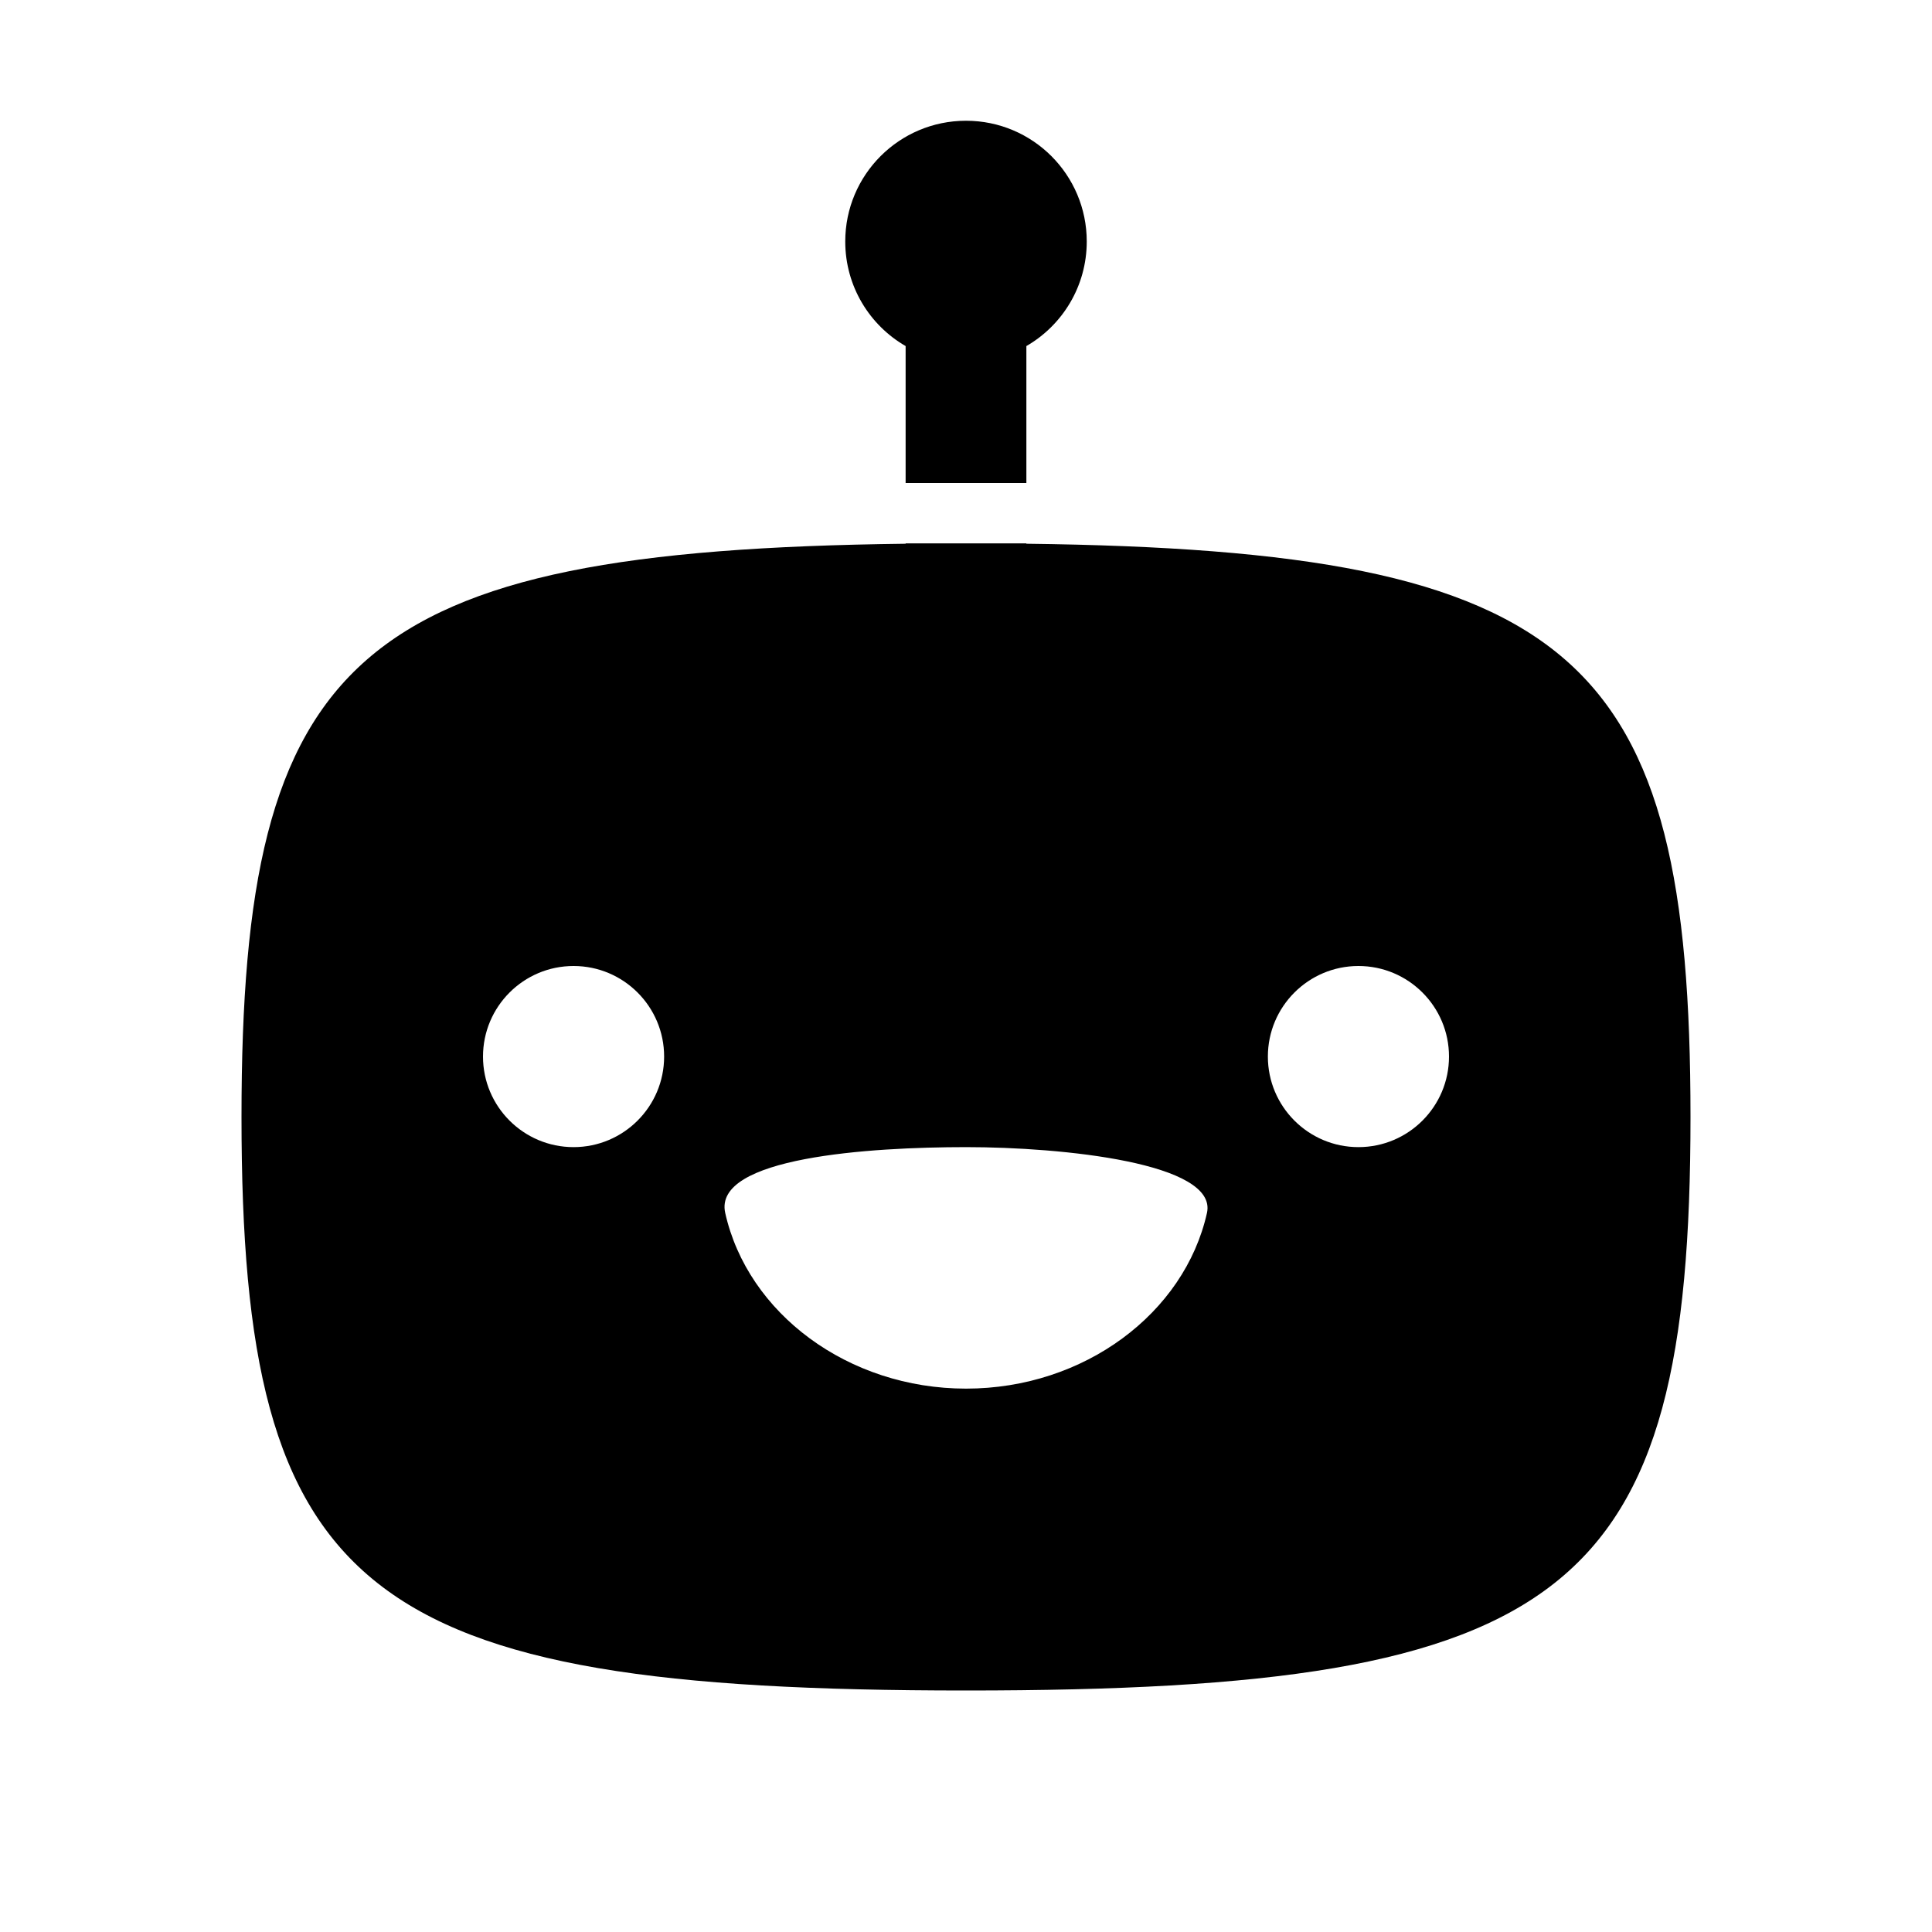
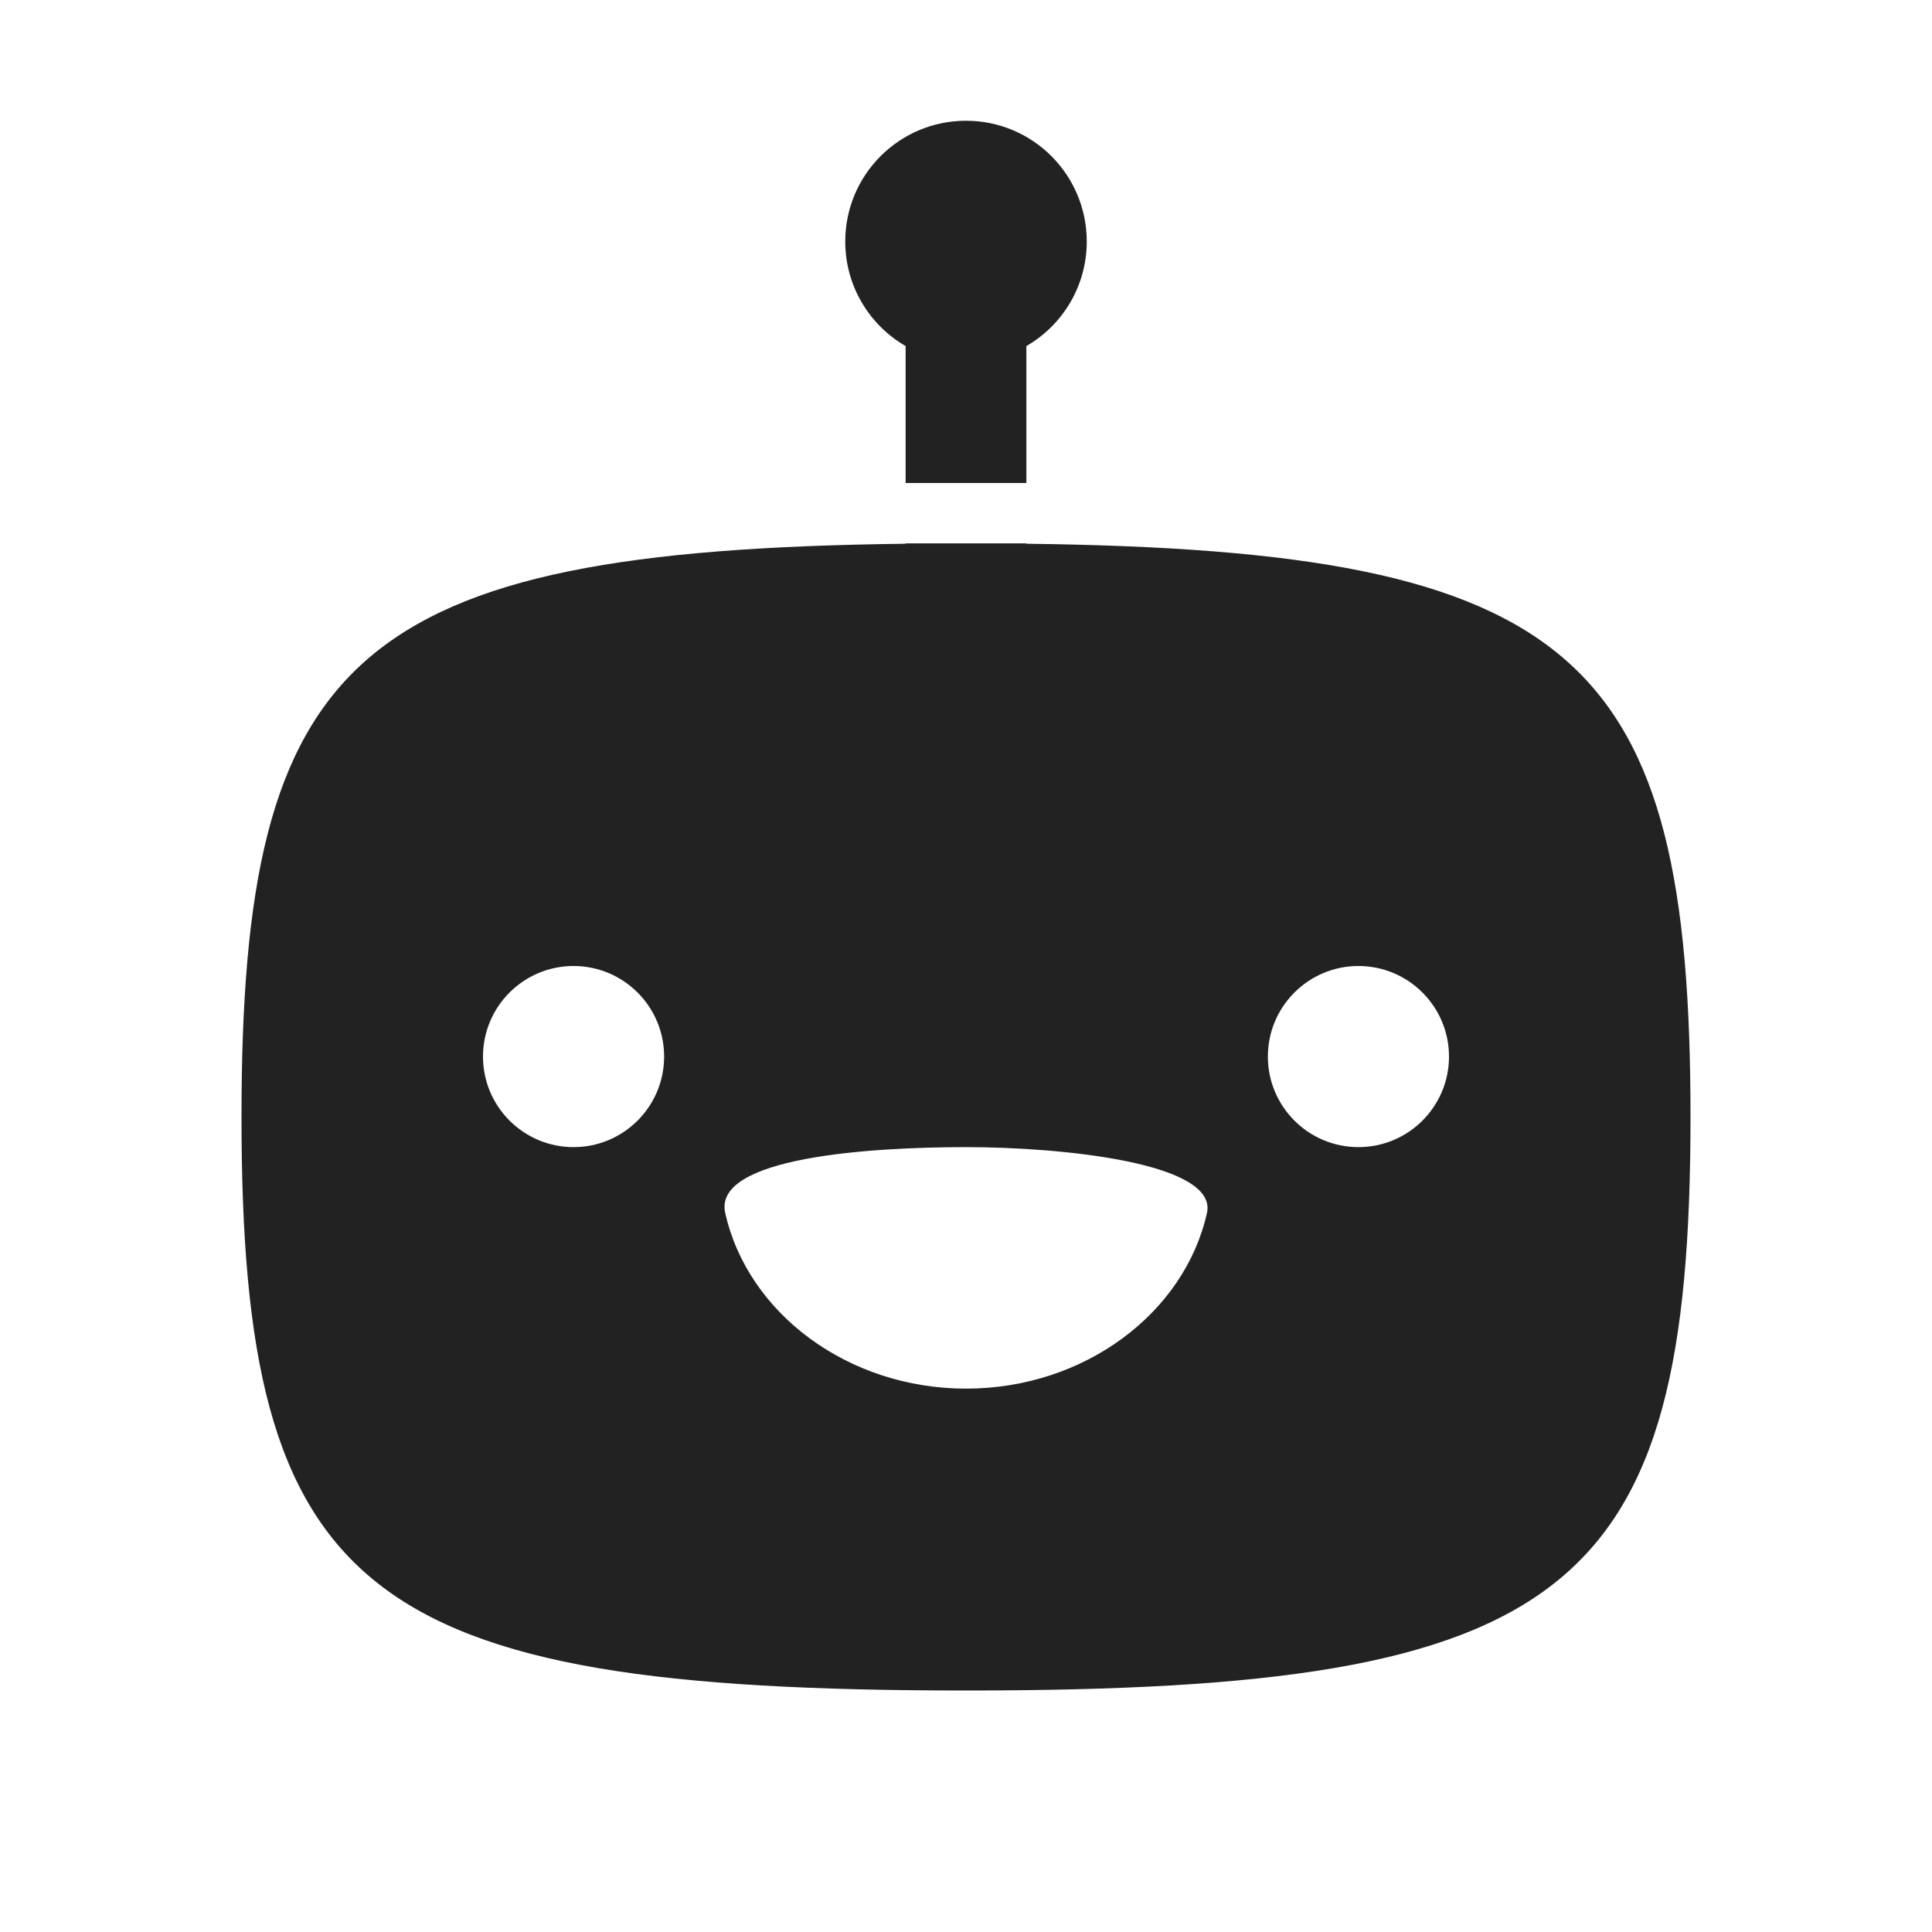
- <svg xmlns="http://www.w3.org/2000/svg" fill-rule="evenodd" clip-rule="evenodd" stroke-linejoin="round" stroke-miterlimit="1.414" aria-label="sam" viewBox="0 0 32 32" preserveAspectRatio="xMidYMid meet" fill="currentColor" width="48" height="48" title="sam">
+ <svg xmlns="http://www.w3.org/2000/svg" fill="#222222" fill-rule="evenodd" clip-rule="evenodd" stroke-linejoin="round" stroke-miterlimit="1.414" aria-label="sam" viewBox="0 0 32 32" preserveAspectRatio="xMidYMid meet" width="48" height="48" title="sam">
  <g>
    <path d="M 14 2C 14 2.74 13.598 3.387 13 3.732L 13 6L 11 6L 11 3.732C 10.402 3.387 10 2.74 10 2C 10 0.895 10.895 0 12 0C 13.105 0 14 0.895 14 2ZM 11 7.006L 11 7L 13 7L 13 7.006C 22.135 7.116 24 8.855 24 16.5C 24 24.417 22 26 12 26C 2 26 0 24.417 0 16.5C 0 8.855 1.865 7.116 11 7.006ZM 5.5 17C 6.328 17 7 16.328 7 15.5C 7 14.672 6.328 14 5.5 14C 4.672 14 4 14.672 4 15.5C 4 16.328 4.672 17 5.5 17ZM 18.5 17C 19.328 17 20 16.328 20 15.5C 20 14.672 19.328 14 18.5 14C 17.672 14 17 14.672 17 15.5C 17 16.328 17.672 17 18.5 17ZM 12.001 21C 13.956 21 15.618 19.753 15.991 18.091C 16.176 17.262 13.597 17 12.001 17C 10.405 17 7.805 17.168 8.012 18.091C 8.384 19.753 10.046 21 12.001 21Z" transform="translate(4 2)" />
  </g>
</svg>
